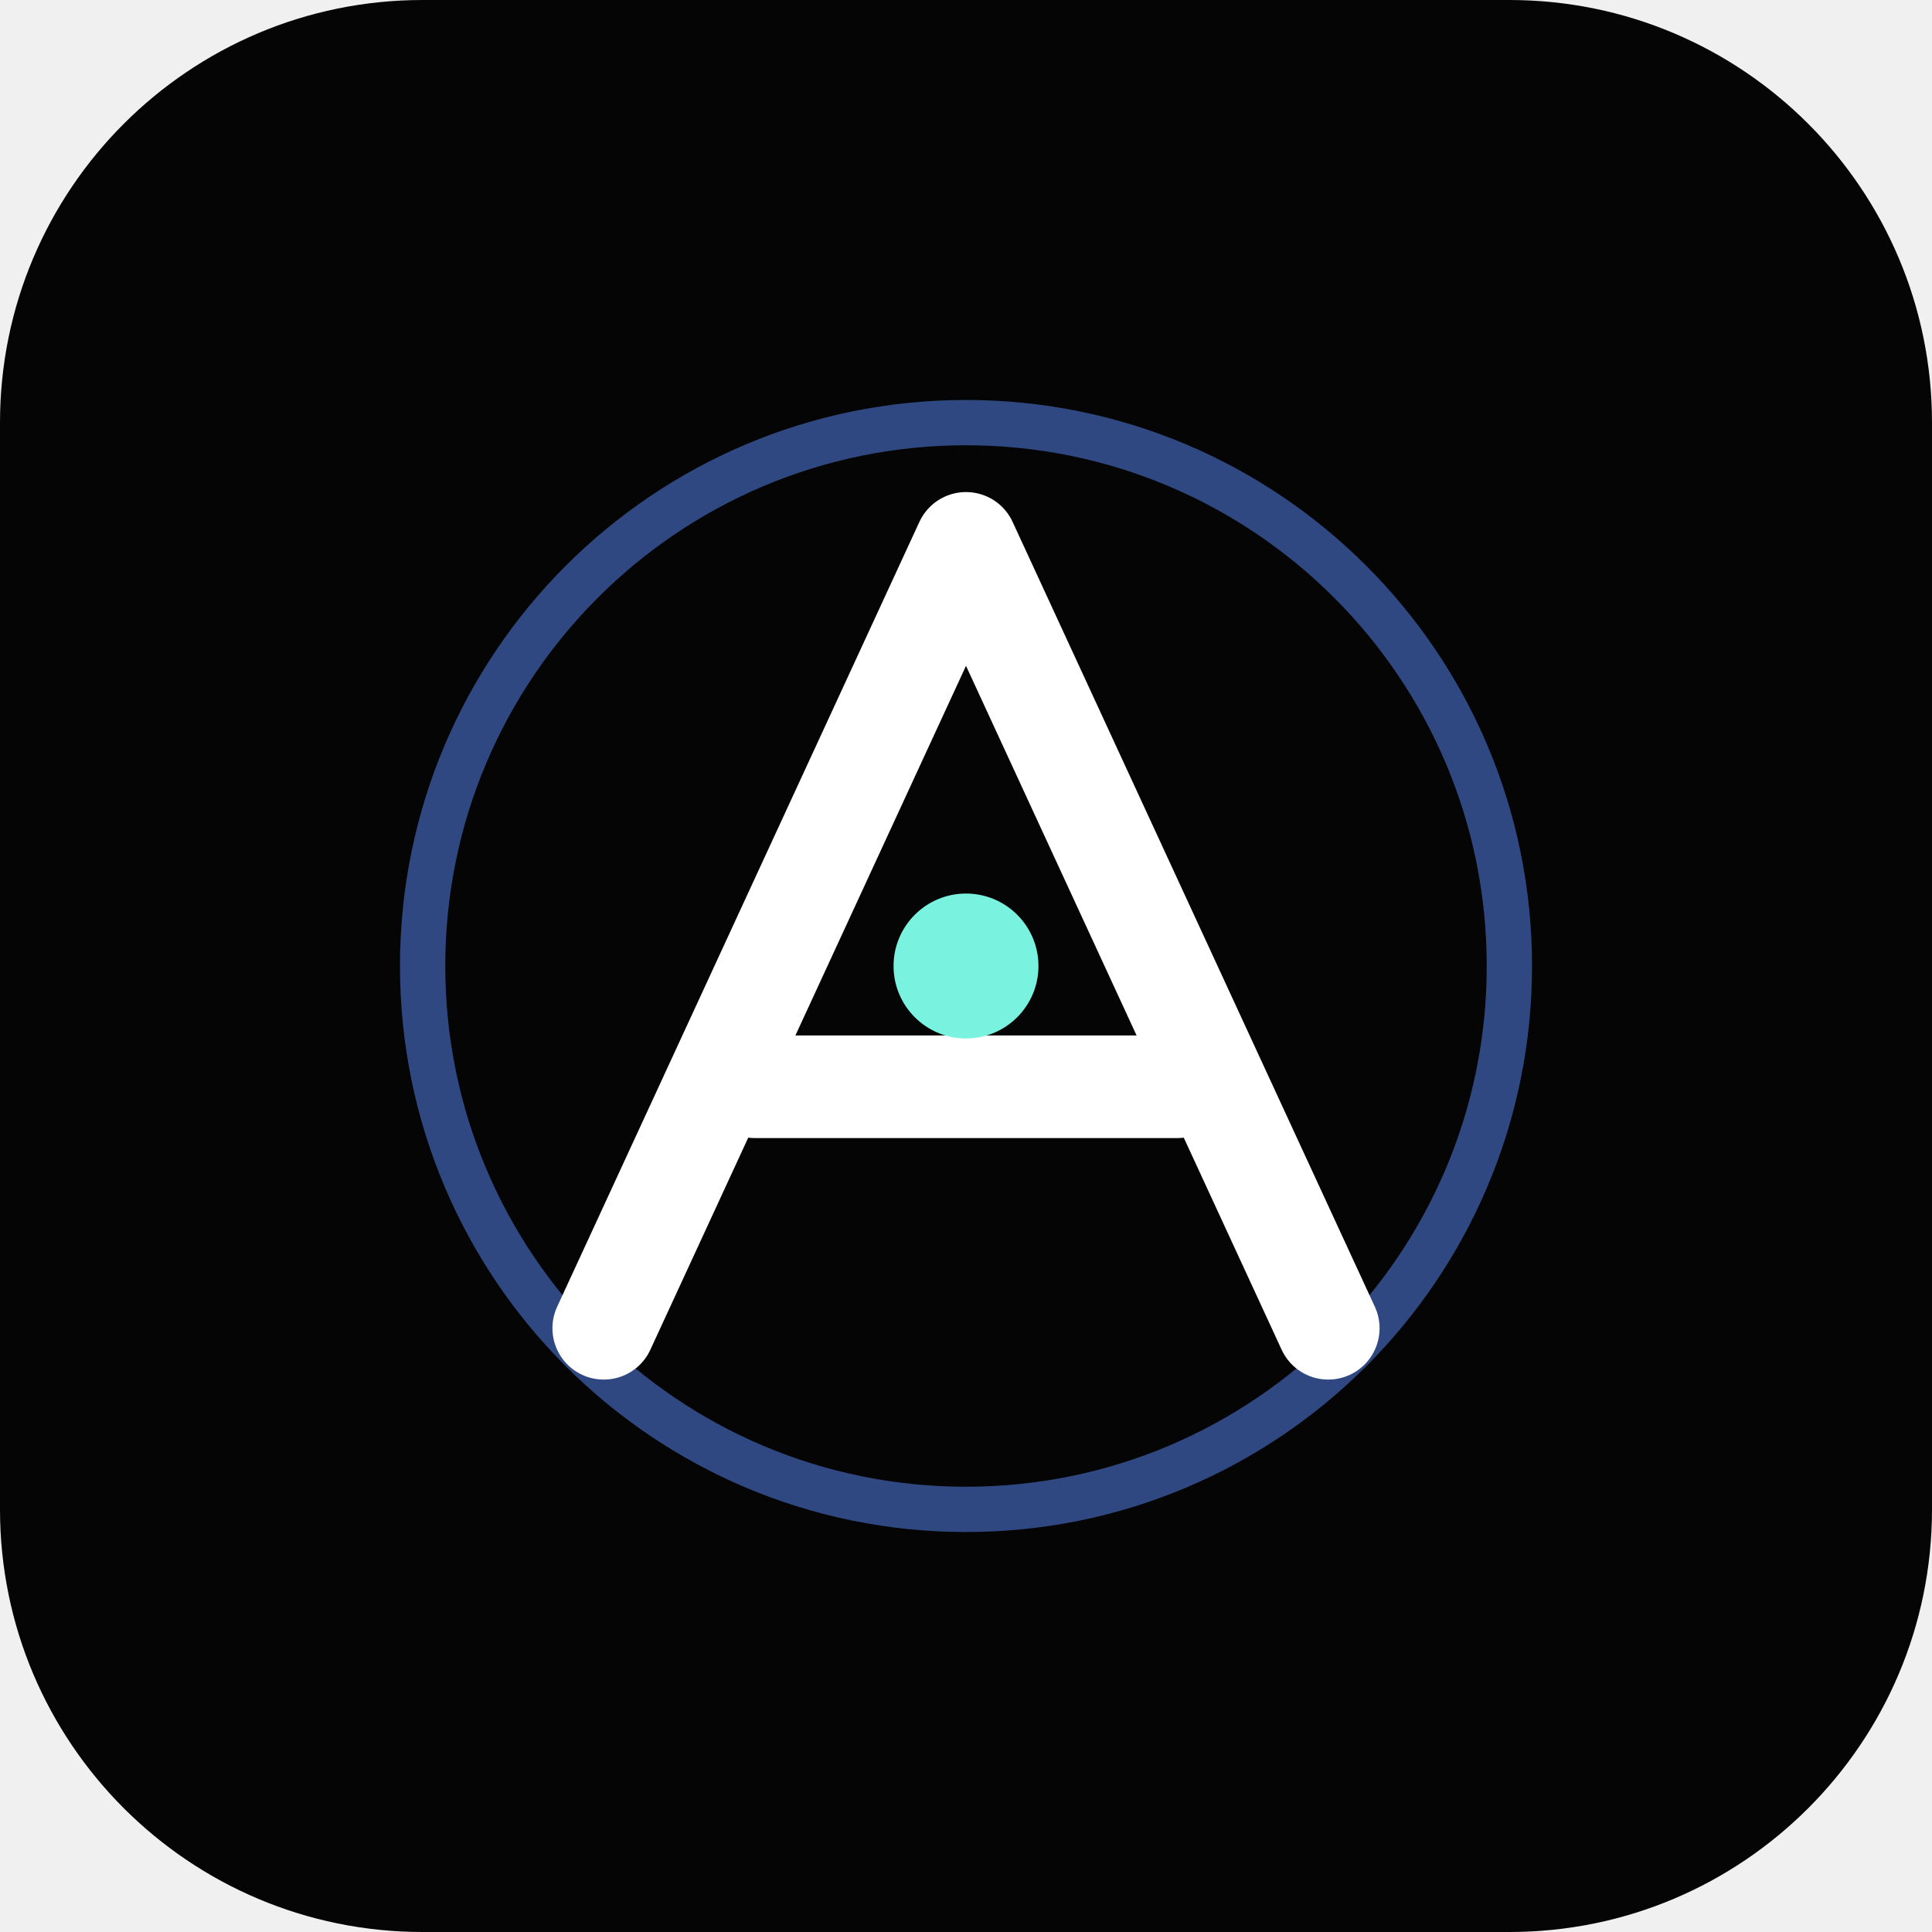
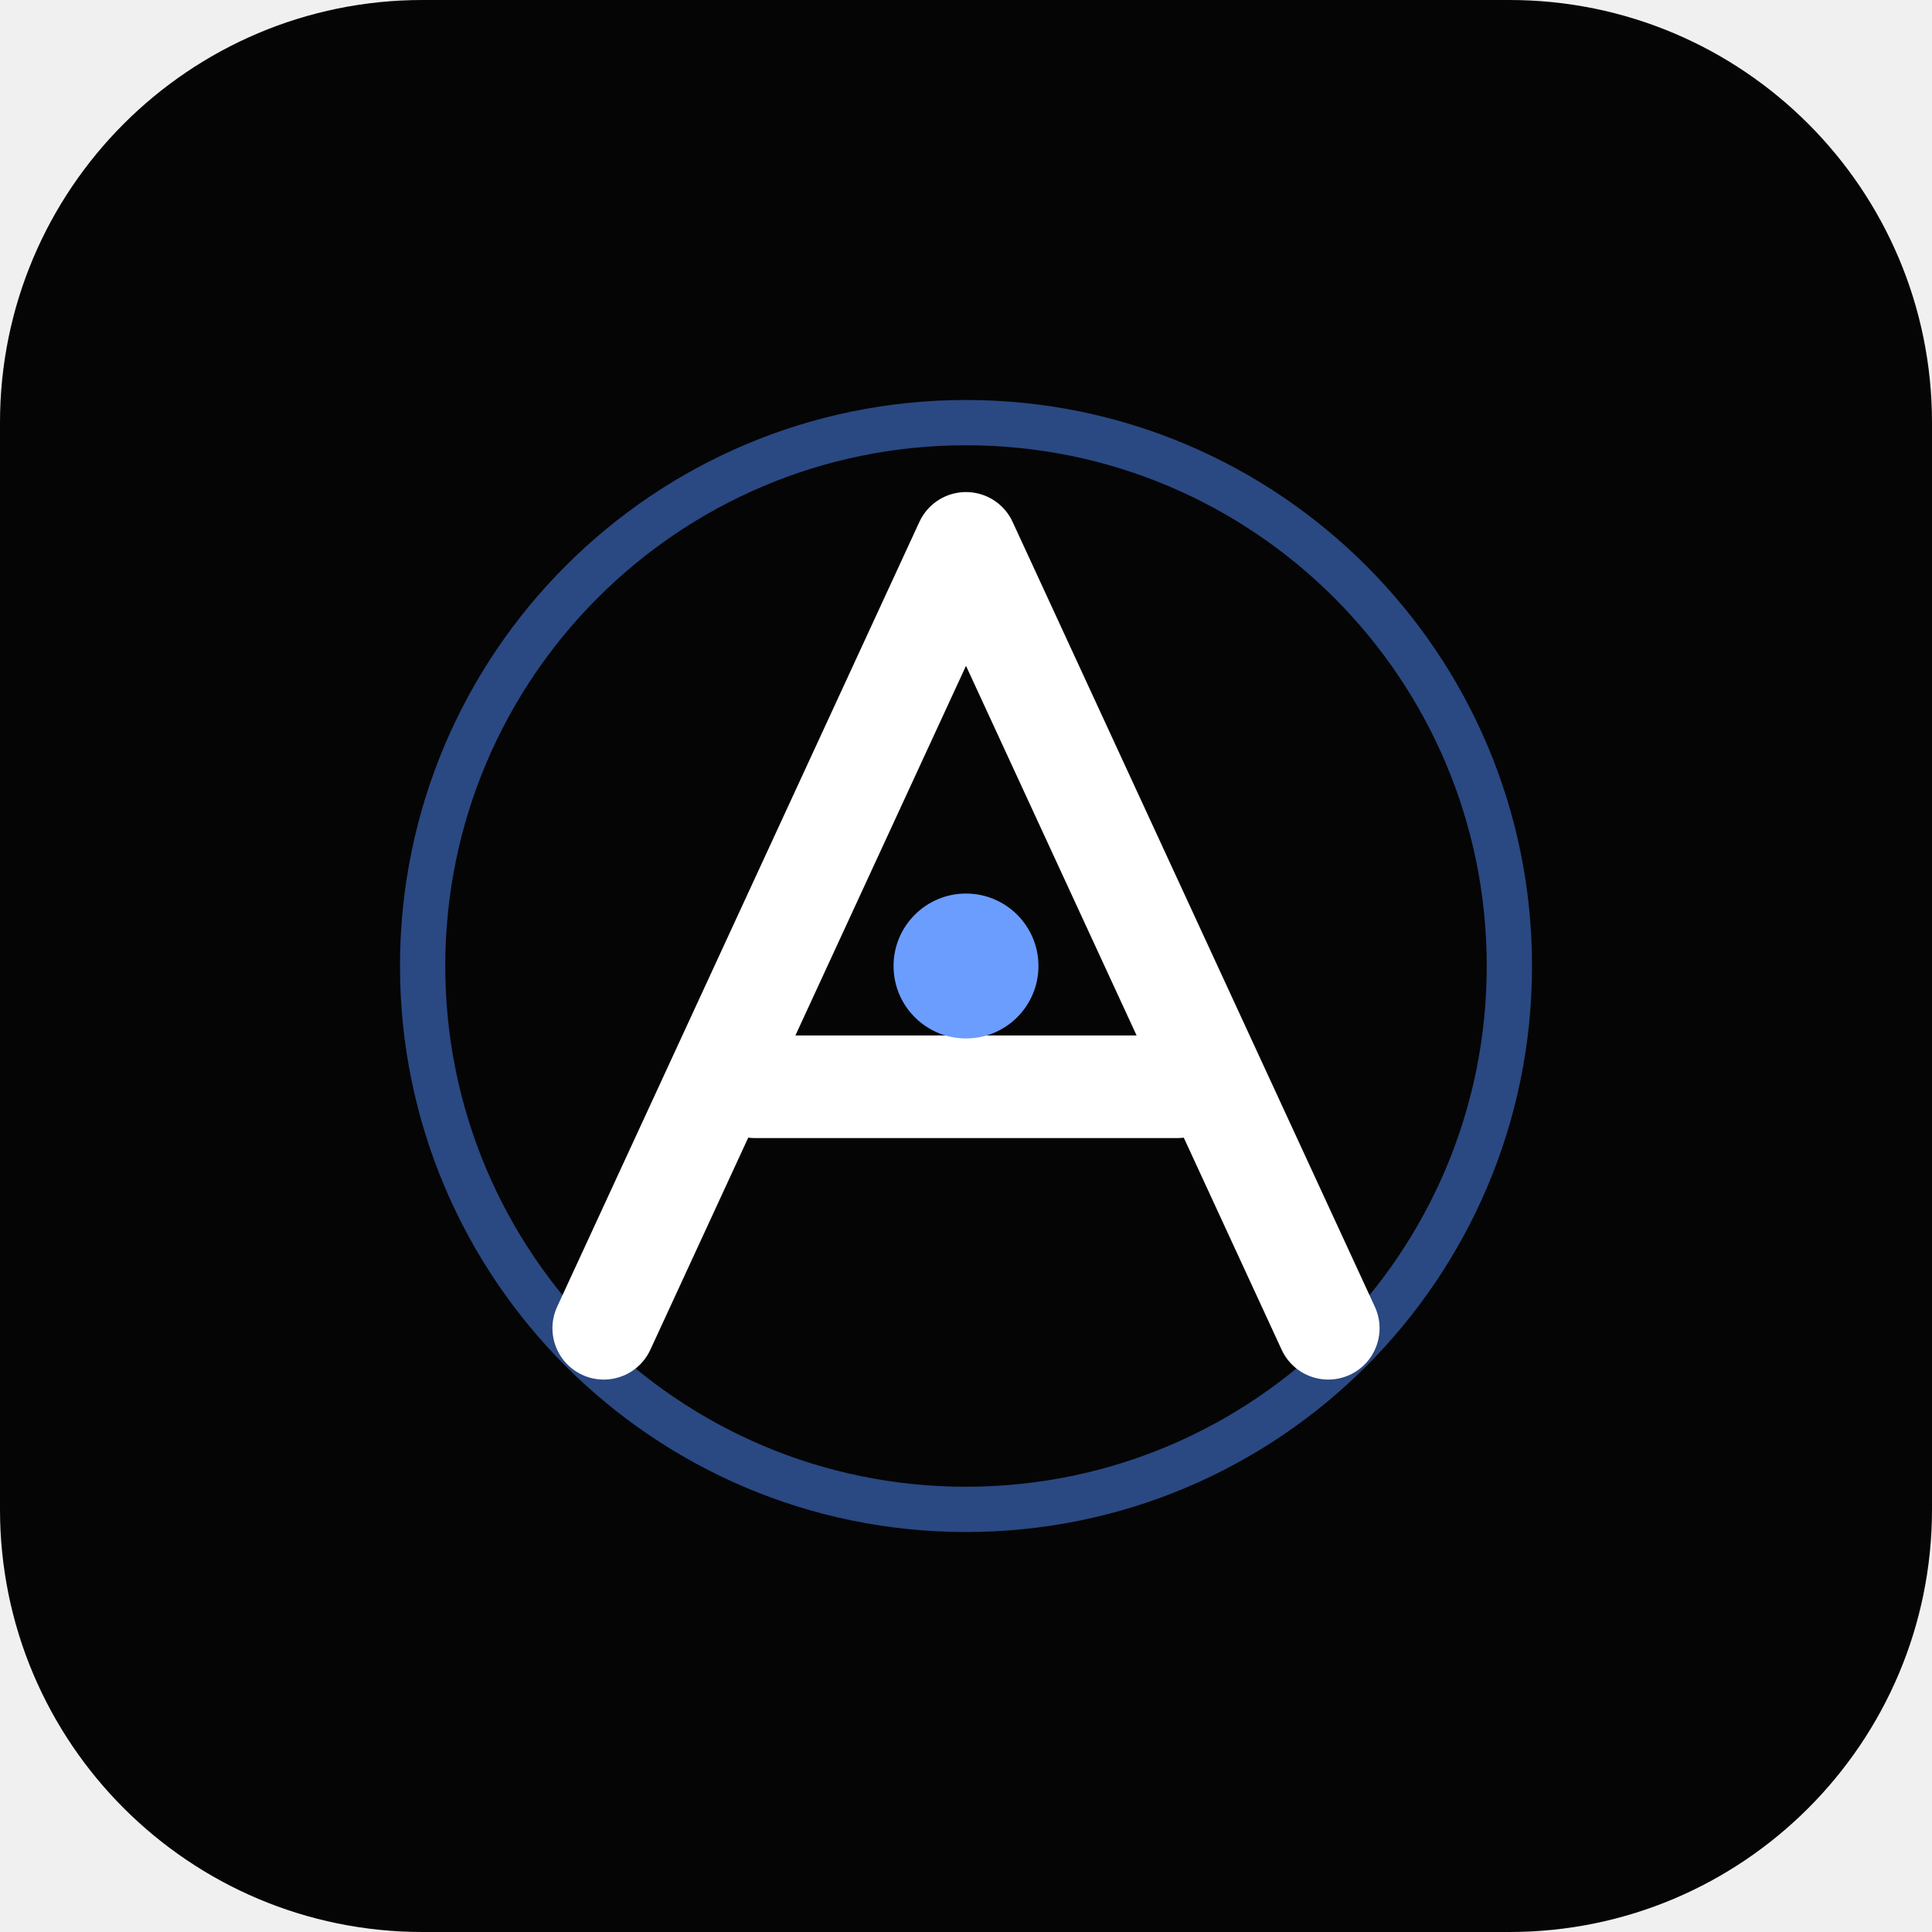
<svg xmlns="http://www.w3.org/2000/svg" viewBox="0 0 64 64" width="64" height="64">
  <rect width="64" height="64" rx="14" fill="#050505" />
-   <circle cx="32" cy="32" r="18" fill="none" stroke="#5b8cff" stroke-width="1.5" opacity="0.5" />
+   <circle cx="32" cy="32" r="18" fill="none" stroke="#4f8cff" stroke-width="1.5" opacity="0.5" />
  <path d="M20 44 L32 18 L44 44 M25 36 H39" fill="none" stroke="#ffffff" stroke-width="3.4" stroke-linecap="round" stroke-linejoin="round" />
-   <circle cx="32" cy="32" r="2.4" fill="#7af2e0" />
+   <circle cx="32" cy="32" r="2.4" fill="#6b9dff" />
</svg>
